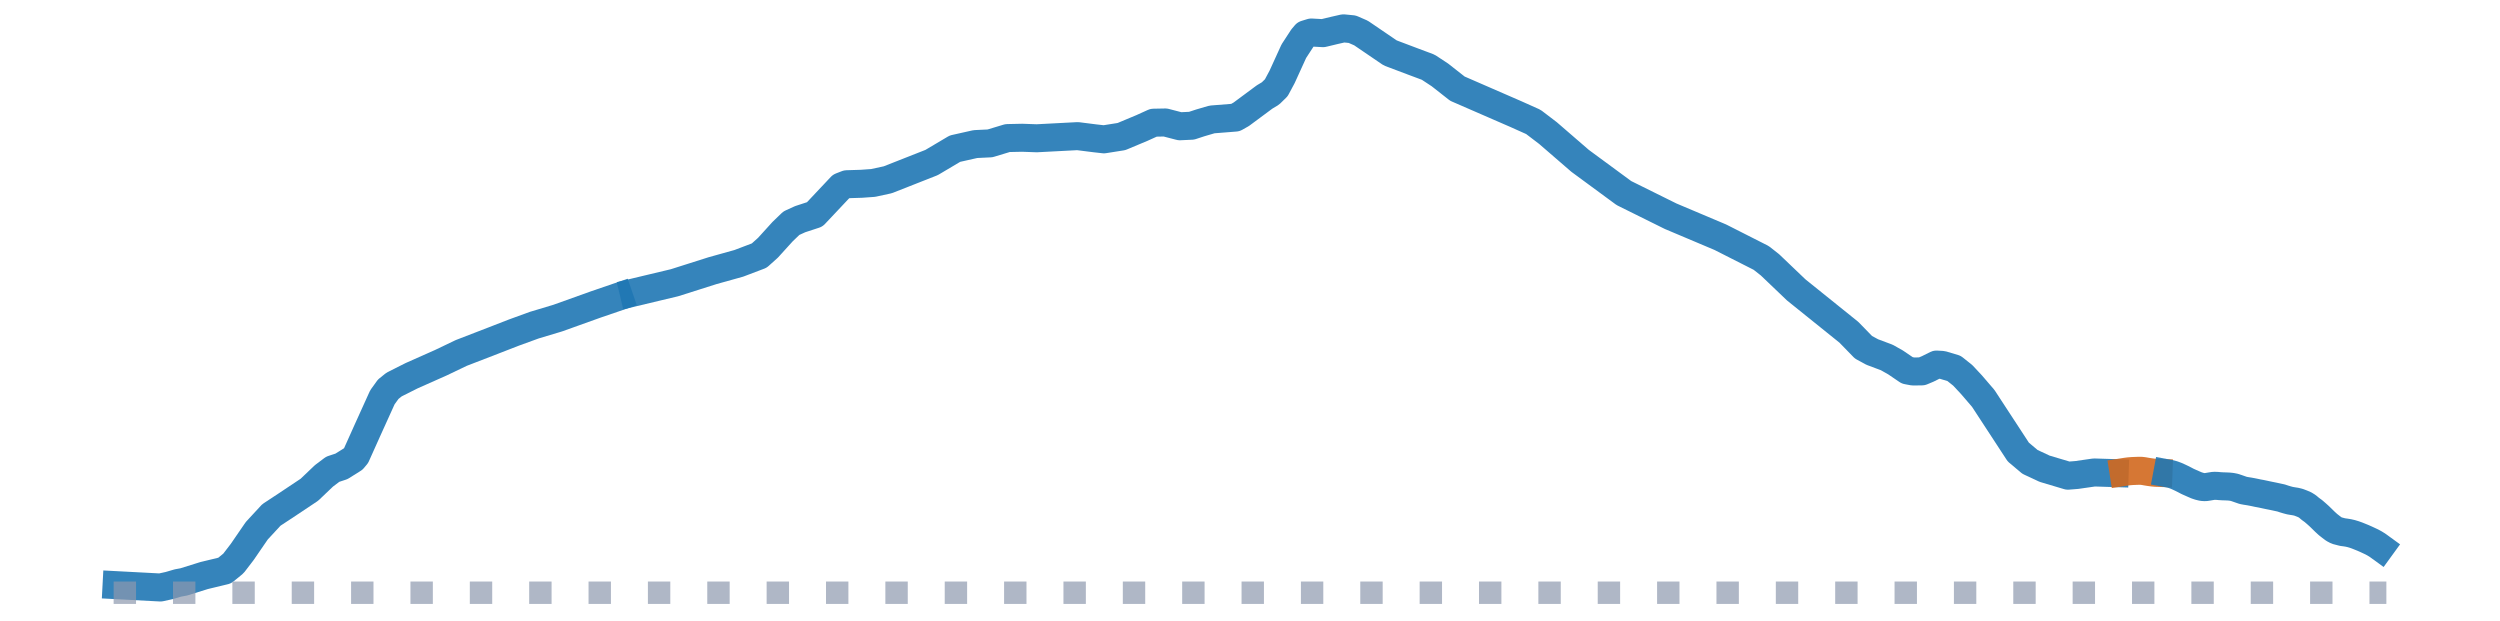
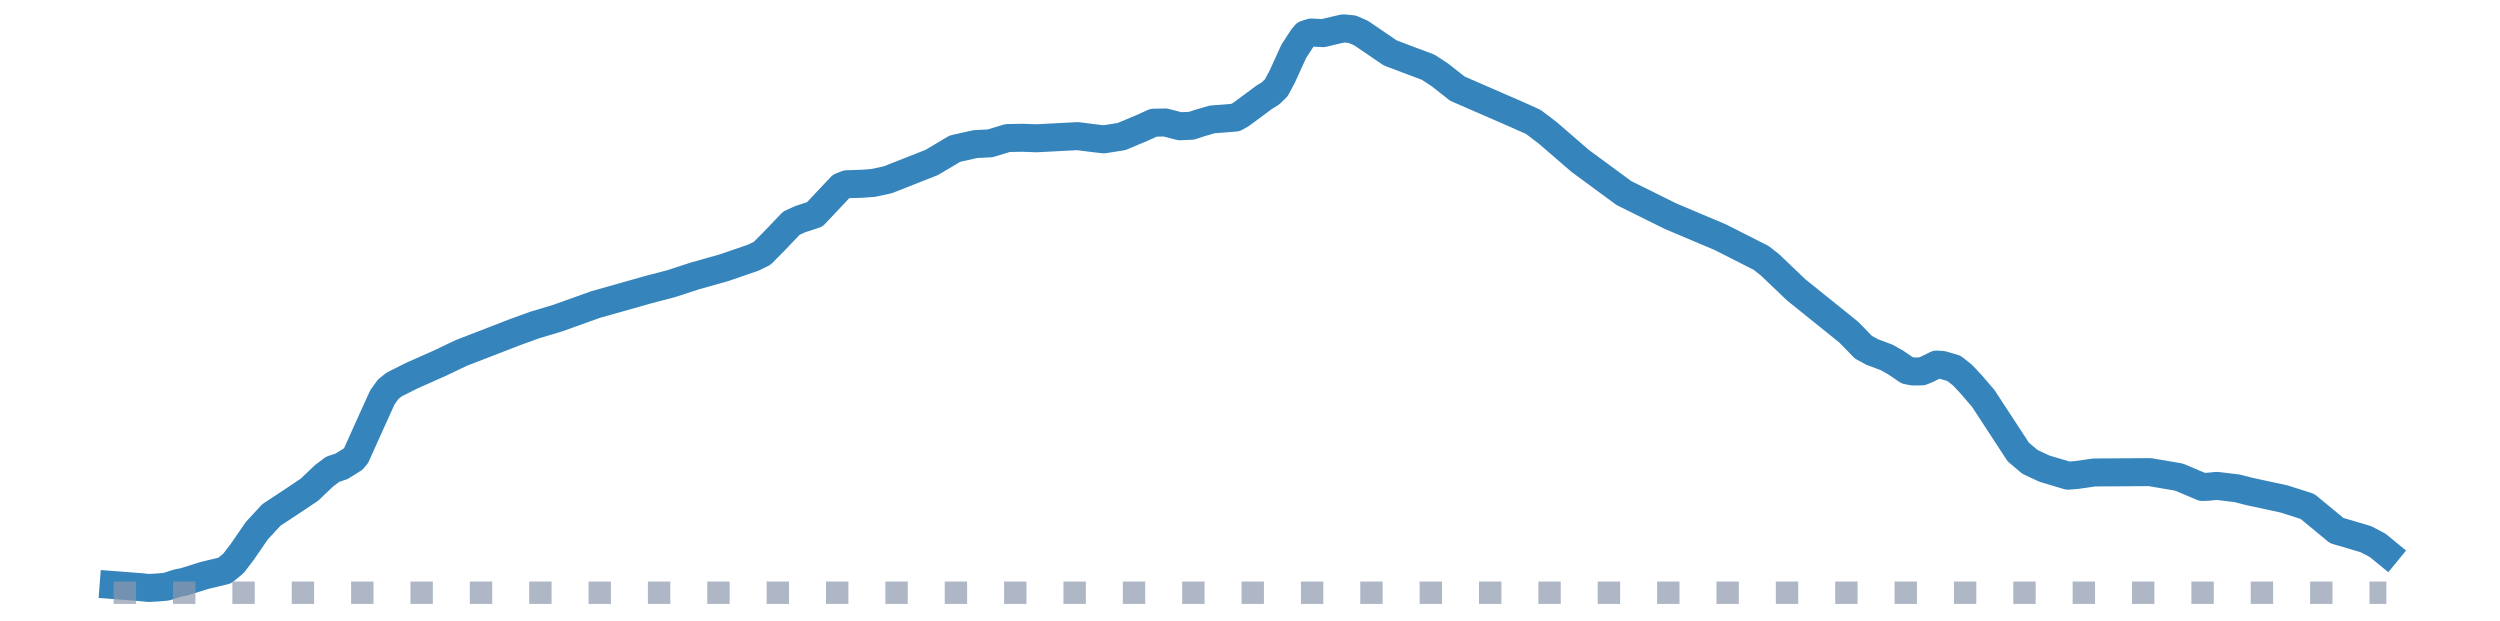
<svg xmlns="http://www.w3.org/2000/svg" width="223.2pt" height="55.44pt" viewBox="0 0 223.2 55.44" version="1.1">
  <defs>
    <style type="text/css">*{stroke-linejoin: round; stroke-linecap: butt}</style>
  </defs>
  <g id="figure_1">
    <g id="patch_1">
      <path d="M 0 55.44  L 223.2 55.44  L 223.2 0  L 0 0  L 0 55.44  z " style="fill: none" />
    </g>
    <g id="axes_1">
      <g id="line2d_1">
-         <path d="M 10.406 52.244  L 14.318 52.451  L 15.101 52.279  L 15.883 52.05  L 16.405 51.953  L 18.231 51.383  L 20.056 50.943  L 20.839 50.304  L 21.621 49.284  L 22.925 47.385  L 24.229 45.975  L 25.533 45.116  L 27.62 43.726  L 28.924 42.484  L 29.706 41.895  L 30.489 41.636  L 31.532 40.983  L 31.793 40.671  L 32.836 38.35  L 34.14 35.472  L 34.661 34.75  L 35.183 34.331  L 36.748 33.544  L 39.356 32.385  L 41.182 31.511  L 44.051 30.403  L 45.876 29.694  L 47.702 29.029  L 49.788 28.403  L 53.179 27.187  L 55.265 26.473  L 55.265 26.473  " clip-path="url(#p64ce3fbfb1)" style="fill: none; stroke: #1f77b4; stroke-opacity: 0.9; stroke-width: 2.5; stroke-linecap: square" />
+         <path d="M 10.145 52.235  L 12.493 52.415  L 13.275 52.493  L 14.058 52.449  L 14.84 52.384  L 15.883 52.05  L 16.405 51.953  L 18.231 51.383  L 20.056 50.943  L 20.839 50.304  L 21.621 49.284  L 22.925 47.385  L 24.229 45.975  L 25.533 45.116  L 27.62 43.726  L 28.924 42.484  L 29.706 41.895  L 30.489 41.636  L 31.532 40.983  L 31.793 40.671  L 32.836 38.35  L 34.14 35.472  L 34.661 34.75  L 35.183 34.331  L 36.748 33.544  L 39.356 32.385  L 41.182 31.511  L 44.051 30.403  L 45.876 29.694  L 47.702 29.029  L 49.788 28.403  L 53.179 27.187  L 57.873 25.862  L 59.96 25.314  L 62.046 24.633  L 64.654 23.898  L 67.263 23  L 68.045 22.617  L 69.088 21.567  L 70.653 19.927  L 71.435 19.569  L 72.74 19.142  L 75.087 16.65  L 75.608 16.448  L 76.912 16.408  L 77.956 16.333  L 79.26 16.05  L 83.172 14.51  L 85.258 13.273  L 87.084 12.863  L 88.388 12.8  L 89.953 12.327  L 91.257 12.299  L 92.561 12.345  L 96.212 12.154  L 97.777 12.352  L 98.56 12.44  L 100.124 12.192  L 101.95 11.427  L 102.993 10.955  L 104.037 10.935  L 105.341 11.273  L 106.384 11.225  L 107.166 10.969  L 108.209 10.663  L 110.296 10.498  L 110.818 10.203  L 112.904 8.657  L 113.426 8.344  L 113.947 7.835  L 114.469 6.859  L 115.512 4.572  L 116.295 3.371  L 116.555 3.064  L 117.077 2.903  L 118.12 2.96  L 119.163 2.709  L 119.946 2.531  L 120.728 2.608  L 121.511 2.949  L 124.119 4.725  L 126.205 5.513  L 127.509 6  L 128.553 6.686  L 130.117 7.915  L 135.334 10.185  L 136.898 10.886  L 138.202 11.879  L 141.071 14.36  L 144.984 17.238  L 149.156 19.305  L 153.59 21.178  L 157.242 23.029  L 158.024 23.645  L 160.371 25.886  L 165.066 29.663  L 166.37 31.003  L 167.152 31.428  L 168.456 31.917  L 169.239 32.359  L 170.282 33.069  L 170.804 33.167  L 171.586 33.156  L 172.108 32.937  L 172.89 32.548  L 173.412 32.579  L 174.455 32.89  L 175.237 33.514  L 176.02 34.354  L 177.063 35.568  L 180.193 40.357  L 181.236 41.237  L 182.54 41.846  L 184.626 42.469  L 185.409 42.407  L 186.974 42.182  L 191.929 42.151  L 194.537 42.593  L 196.624 43.478  L 197.145 43.455  L 197.928 43.379  L 199.753 43.602  L 200.797 43.872  L 203.926 44.549  L 206.013 45.215  L 208.621 47.369  L 211.229 48.139  L 212.272 48.685  L 213.055 49.326  L 213.055 49.326  " clip-path="url(#p7382130a65)" style="fill: none; stroke: #1f77b4; stroke-opacity: 0.9; stroke-width: 2.5; stroke-linecap: square" />
      </g>
      <g id="line2d_2">
-         <path d="M 56.569 26.115  L 60.221 25.243  L 63.611 24.167  L 65.958 23.512  L 67.784 22.819  L 68.567 22.116  L 69.871 20.679  L 70.653 19.927  L 71.435 19.569  L 72.74 19.142  L 75.087 16.65  L 75.608 16.448  L 76.912 16.408  L 77.956 16.333  L 79.26 16.05  L 83.172 14.51  L 85.258 13.273  L 87.084 12.863  L 88.388 12.8  L 89.953 12.327  L 91.257 12.299  L 92.561 12.345  L 96.212 12.154  L 97.777 12.352  L 98.56 12.44  L 100.124 12.192  L 101.95 11.427  L 102.993 10.955  L 104.037 10.935  L 105.341 11.273  L 106.384 11.225  L 107.166 10.969  L 108.209 10.663  L 110.296 10.498  L 110.818 10.203  L 112.904 8.657  L 113.426 8.344  L 113.947 7.835  L 114.469 6.859  L 115.512 4.572  L 116.295 3.371  L 116.555 3.064  L 117.077 2.903  L 118.12 2.96  L 119.163 2.709  L 119.946 2.531  L 120.728 2.608  L 121.511 2.949  L 124.119 4.725  L 126.205 5.513  L 127.509 6  L 128.553 6.686  L 130.117 7.915  L 135.334 10.185  L 136.898 10.886  L 138.202 11.879  L 141.071 14.36  L 144.984 17.238  L 149.156 19.305  L 153.59 21.178  L 157.242 23.029  L 158.024 23.645  L 160.371 25.886  L 165.066 29.663  L 166.37 31.003  L 167.152 31.428  L 168.456 31.917  L 169.239 32.359  L 170.282 33.069  L 170.804 33.167  L 171.586 33.156  L 172.108 32.937  L 172.89 32.548  L 173.412 32.579  L 174.455 32.89  L 175.237 33.514  L 176.02 34.354  L 177.063 35.568  L 180.193 40.357  L 181.236 41.237  L 182.54 41.846  L 184.626 42.469  L 185.409 42.407  L 186.974 42.182  L 188.799 42.239  L 188.799 42.239  " clip-path="url(#p64ce3fbfb1)" style="fill: none; stroke: #1f77b4; stroke-opacity: 0.9; stroke-width: 2.5; stroke-linecap: square" />
-       </g>
-       <g id="line2d_3">
-         <path d="M 189.582 42.148  L 189.843 42.107  L 190.103 42.075  L 190.364 42.055  L 190.625 42.044  L 190.886 42.034  L 191.147 42.031  L 191.407 42.063  L 191.668 42.11  L 191.929 42.151  L 192.19 42.187  L 192.451 42.212  L 192.711 42.221  " clip-path="url(#p64ce3fbfb1)" style="fill: none; stroke: #d2691e; stroke-opacity: 0.9; stroke-width: 2.5; stroke-linecap: square" />
-       </g>
-       <g id="line2d_4">
-         <path d="M 193.494 42.259  L 193.755 42.308  L 194.016 42.381  L 194.276 42.477  L 194.537 42.593  L 194.798 42.717  L 195.059 42.849  L 195.32 42.986  L 195.58 43.101  L 195.841 43.217  L 196.102 43.33  L 196.363 43.416  L 196.624 43.478  L 196.884 43.494  L 197.145 43.455  L 197.406 43.411  L 197.667 43.372  L 197.928 43.379  L 198.188 43.403  L 198.449 43.418  L 198.71 43.426  L 198.971 43.437  L 199.232 43.463  L 199.492 43.514  L 199.753 43.602  L 200.014 43.693  L 200.275 43.783  L 200.536 43.832  L 200.797 43.872  L 201.057 43.92  L 201.318 43.972  L 201.579 44.029  L 201.84 44.076  L 202.101 44.13  L 202.361 44.187  L 202.622 44.241  L 202.883 44.293  L 203.144 44.348  L 203.405 44.405  L 203.665 44.461  L 203.926 44.549  L 204.187 44.627  L 204.448 44.697  L 204.709 44.741  L 204.969 44.782  L 205.23 44.847  L 205.491 44.948  L 205.752 45.054  L 206.013 45.215  L 206.274 45.437  L 206.534 45.623  L 206.795 45.848  L 207.056 46.081  L 207.317 46.335  L 207.578 46.591  L 207.838 46.829  L 208.099 47.034  L 208.36 47.23  L 208.621 47.369  L 208.882 47.437  L 209.142 47.505  L 209.403 47.54  L 209.664 47.582  L 209.925 47.642  L 210.186 47.721  L 210.446 47.813  L 210.707 47.918  L 210.968 48.024  L 211.229 48.139  L 211.49 48.26  L 211.751 48.382  L 212.011 48.523  L 212.272 48.685  L 212.533 48.875  " clip-path="url(#p64ce3fbfb1)" style="fill: none; stroke: #1f77b4; stroke-opacity: 0.9; stroke-width: 2.5; stroke-linecap: square" />
-       </g>
-       <g id="line2d_5">
-         <path d="M 10.145 52.92  L 213.055 52.92  L 213.055 52.92  " clip-path="url(#p64ce3fbfb1)" style="fill: none; stroke-dasharray: 2,3.3; stroke-dashoffset: 0; stroke: #8d99ae; stroke-opacity: 0.7; stroke-width: 2" />
+         <path d="M 10.145 52.92  L 213.055 52.92  L 213.055 52.92  " clip-path="url(#p7382130a65)" style="fill: none; stroke-dasharray: 2,3.3; stroke-dashoffset: 0; stroke: #8d99ae; stroke-opacity: 0.7; stroke-width: 2" />
      </g>
    </g>
  </g>
  <defs>
-     <clipPath id="p64ce3fbfb1">
+     <clipPath id="p7382130a65">
      <rect x="0" y="-0" width="223.2" height="55.44" />
    </clipPath>
  </defs>
</svg>
